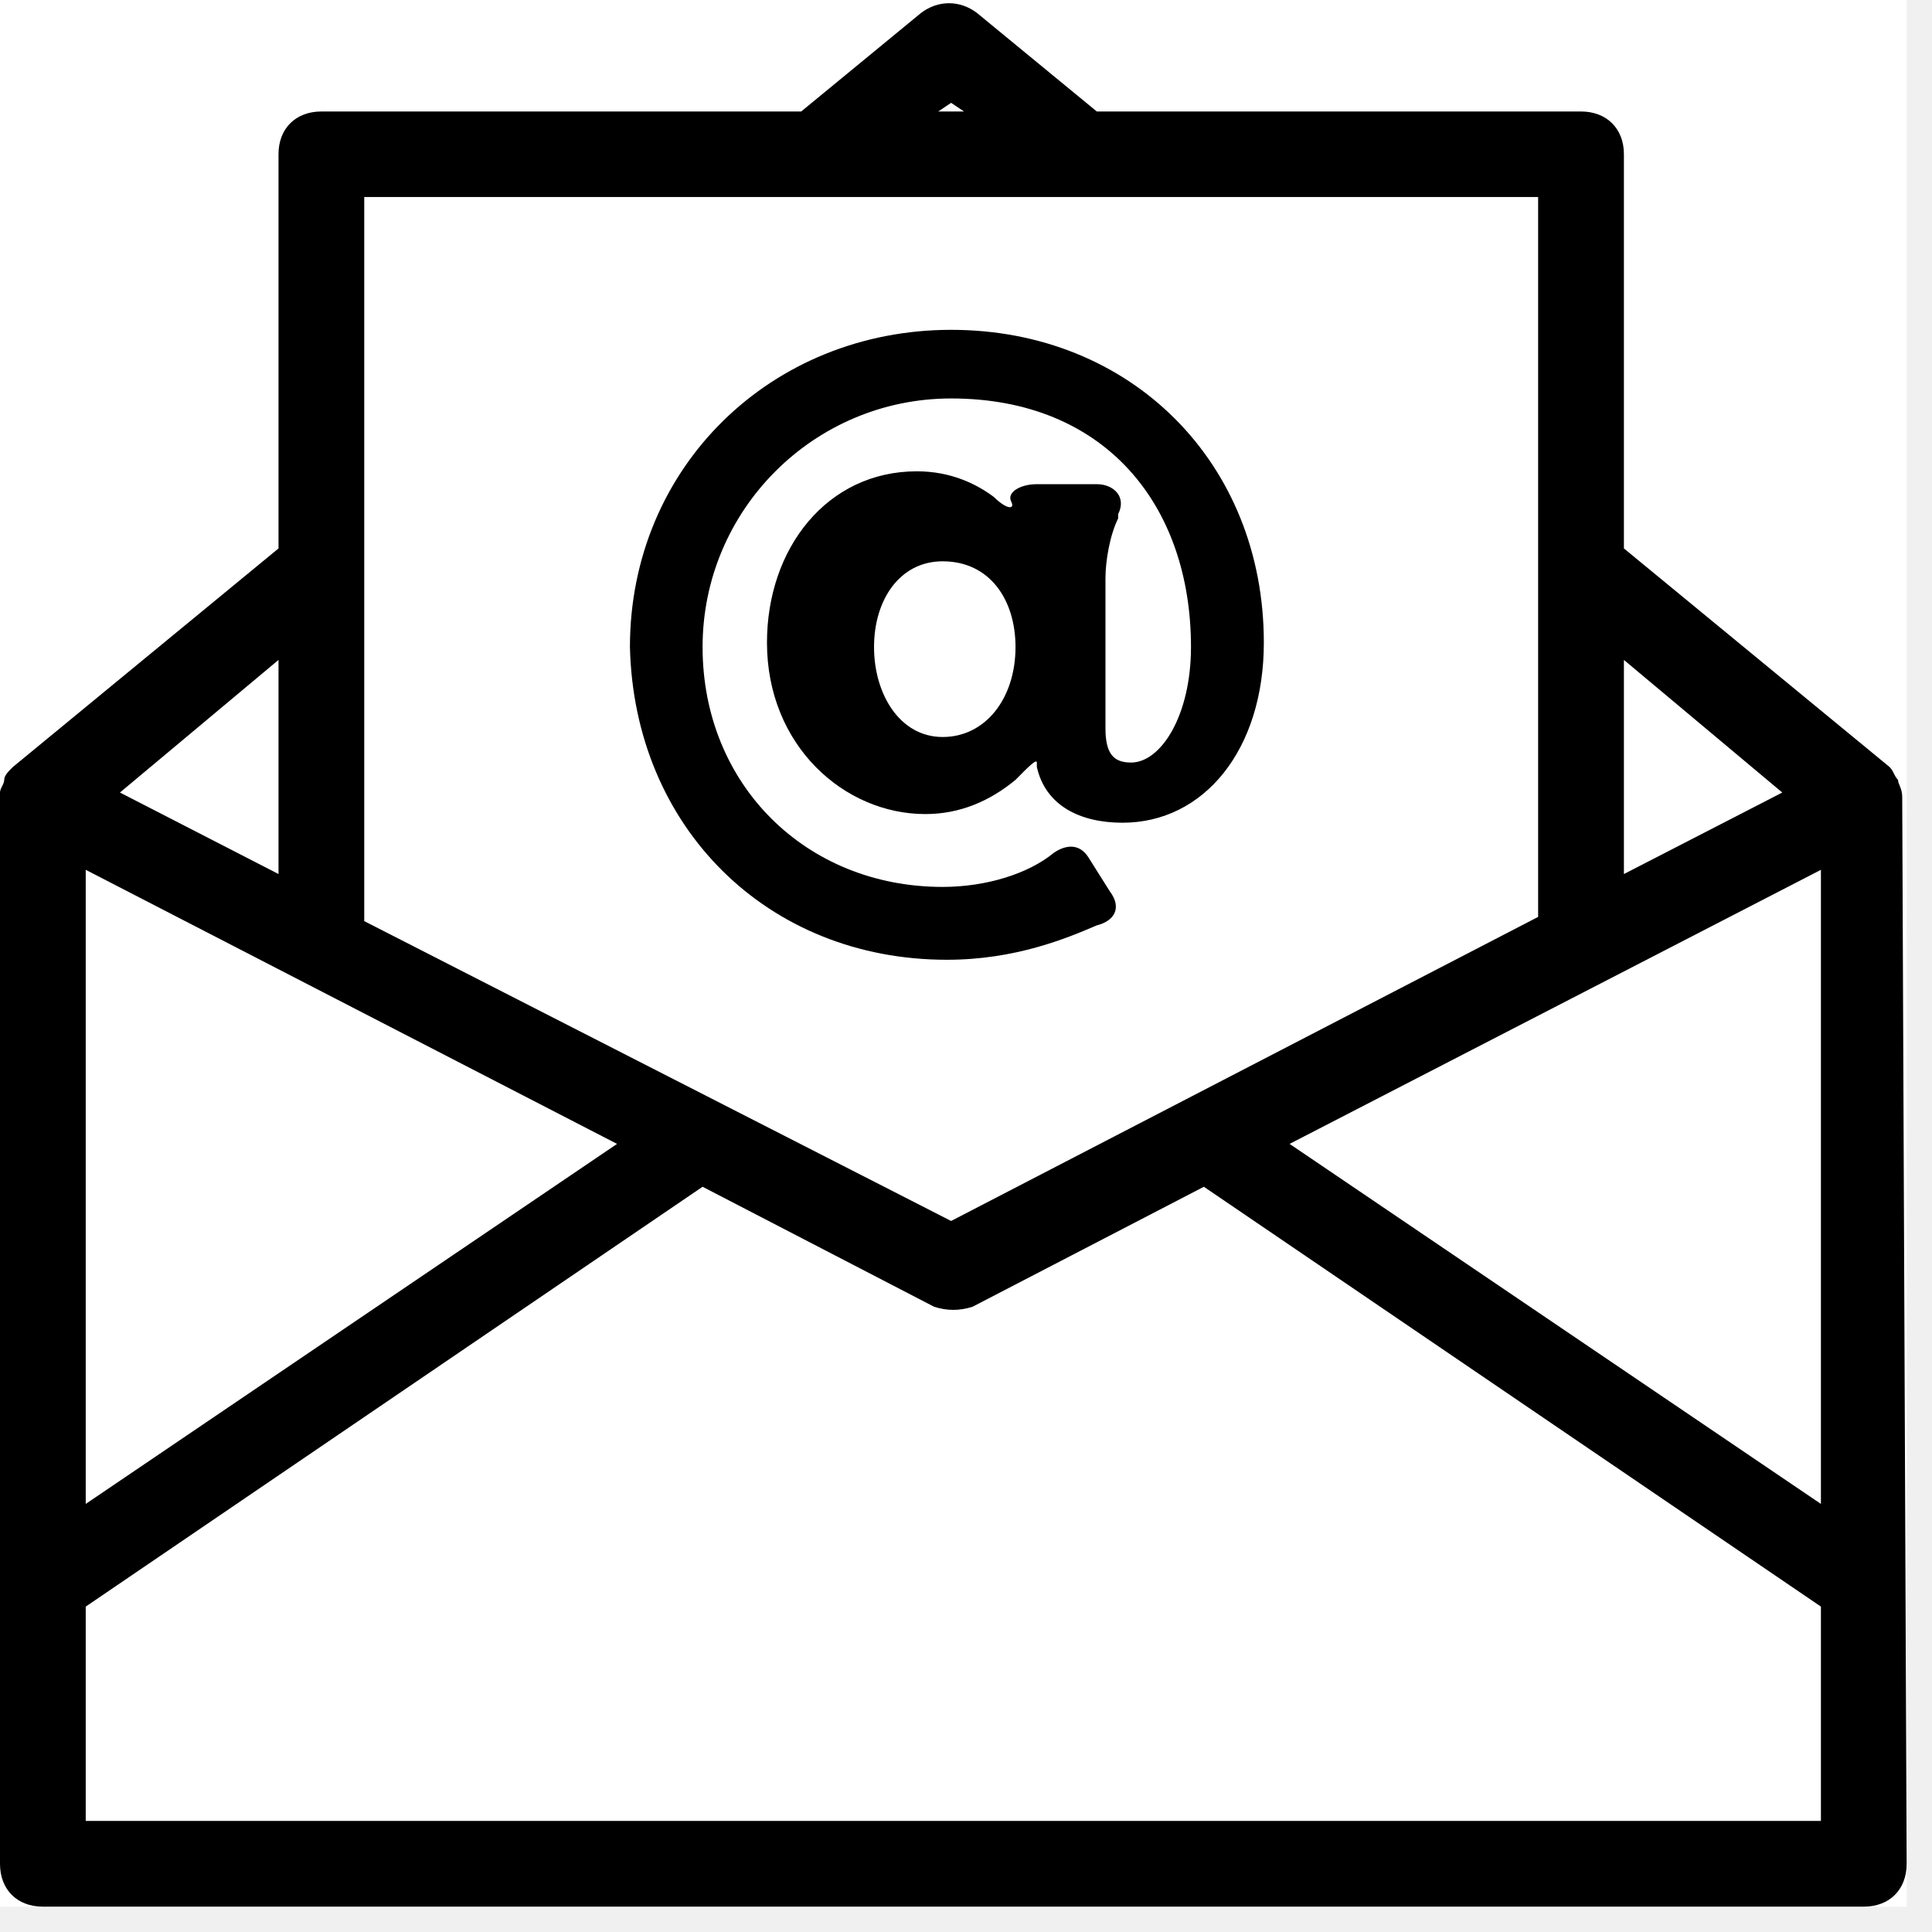
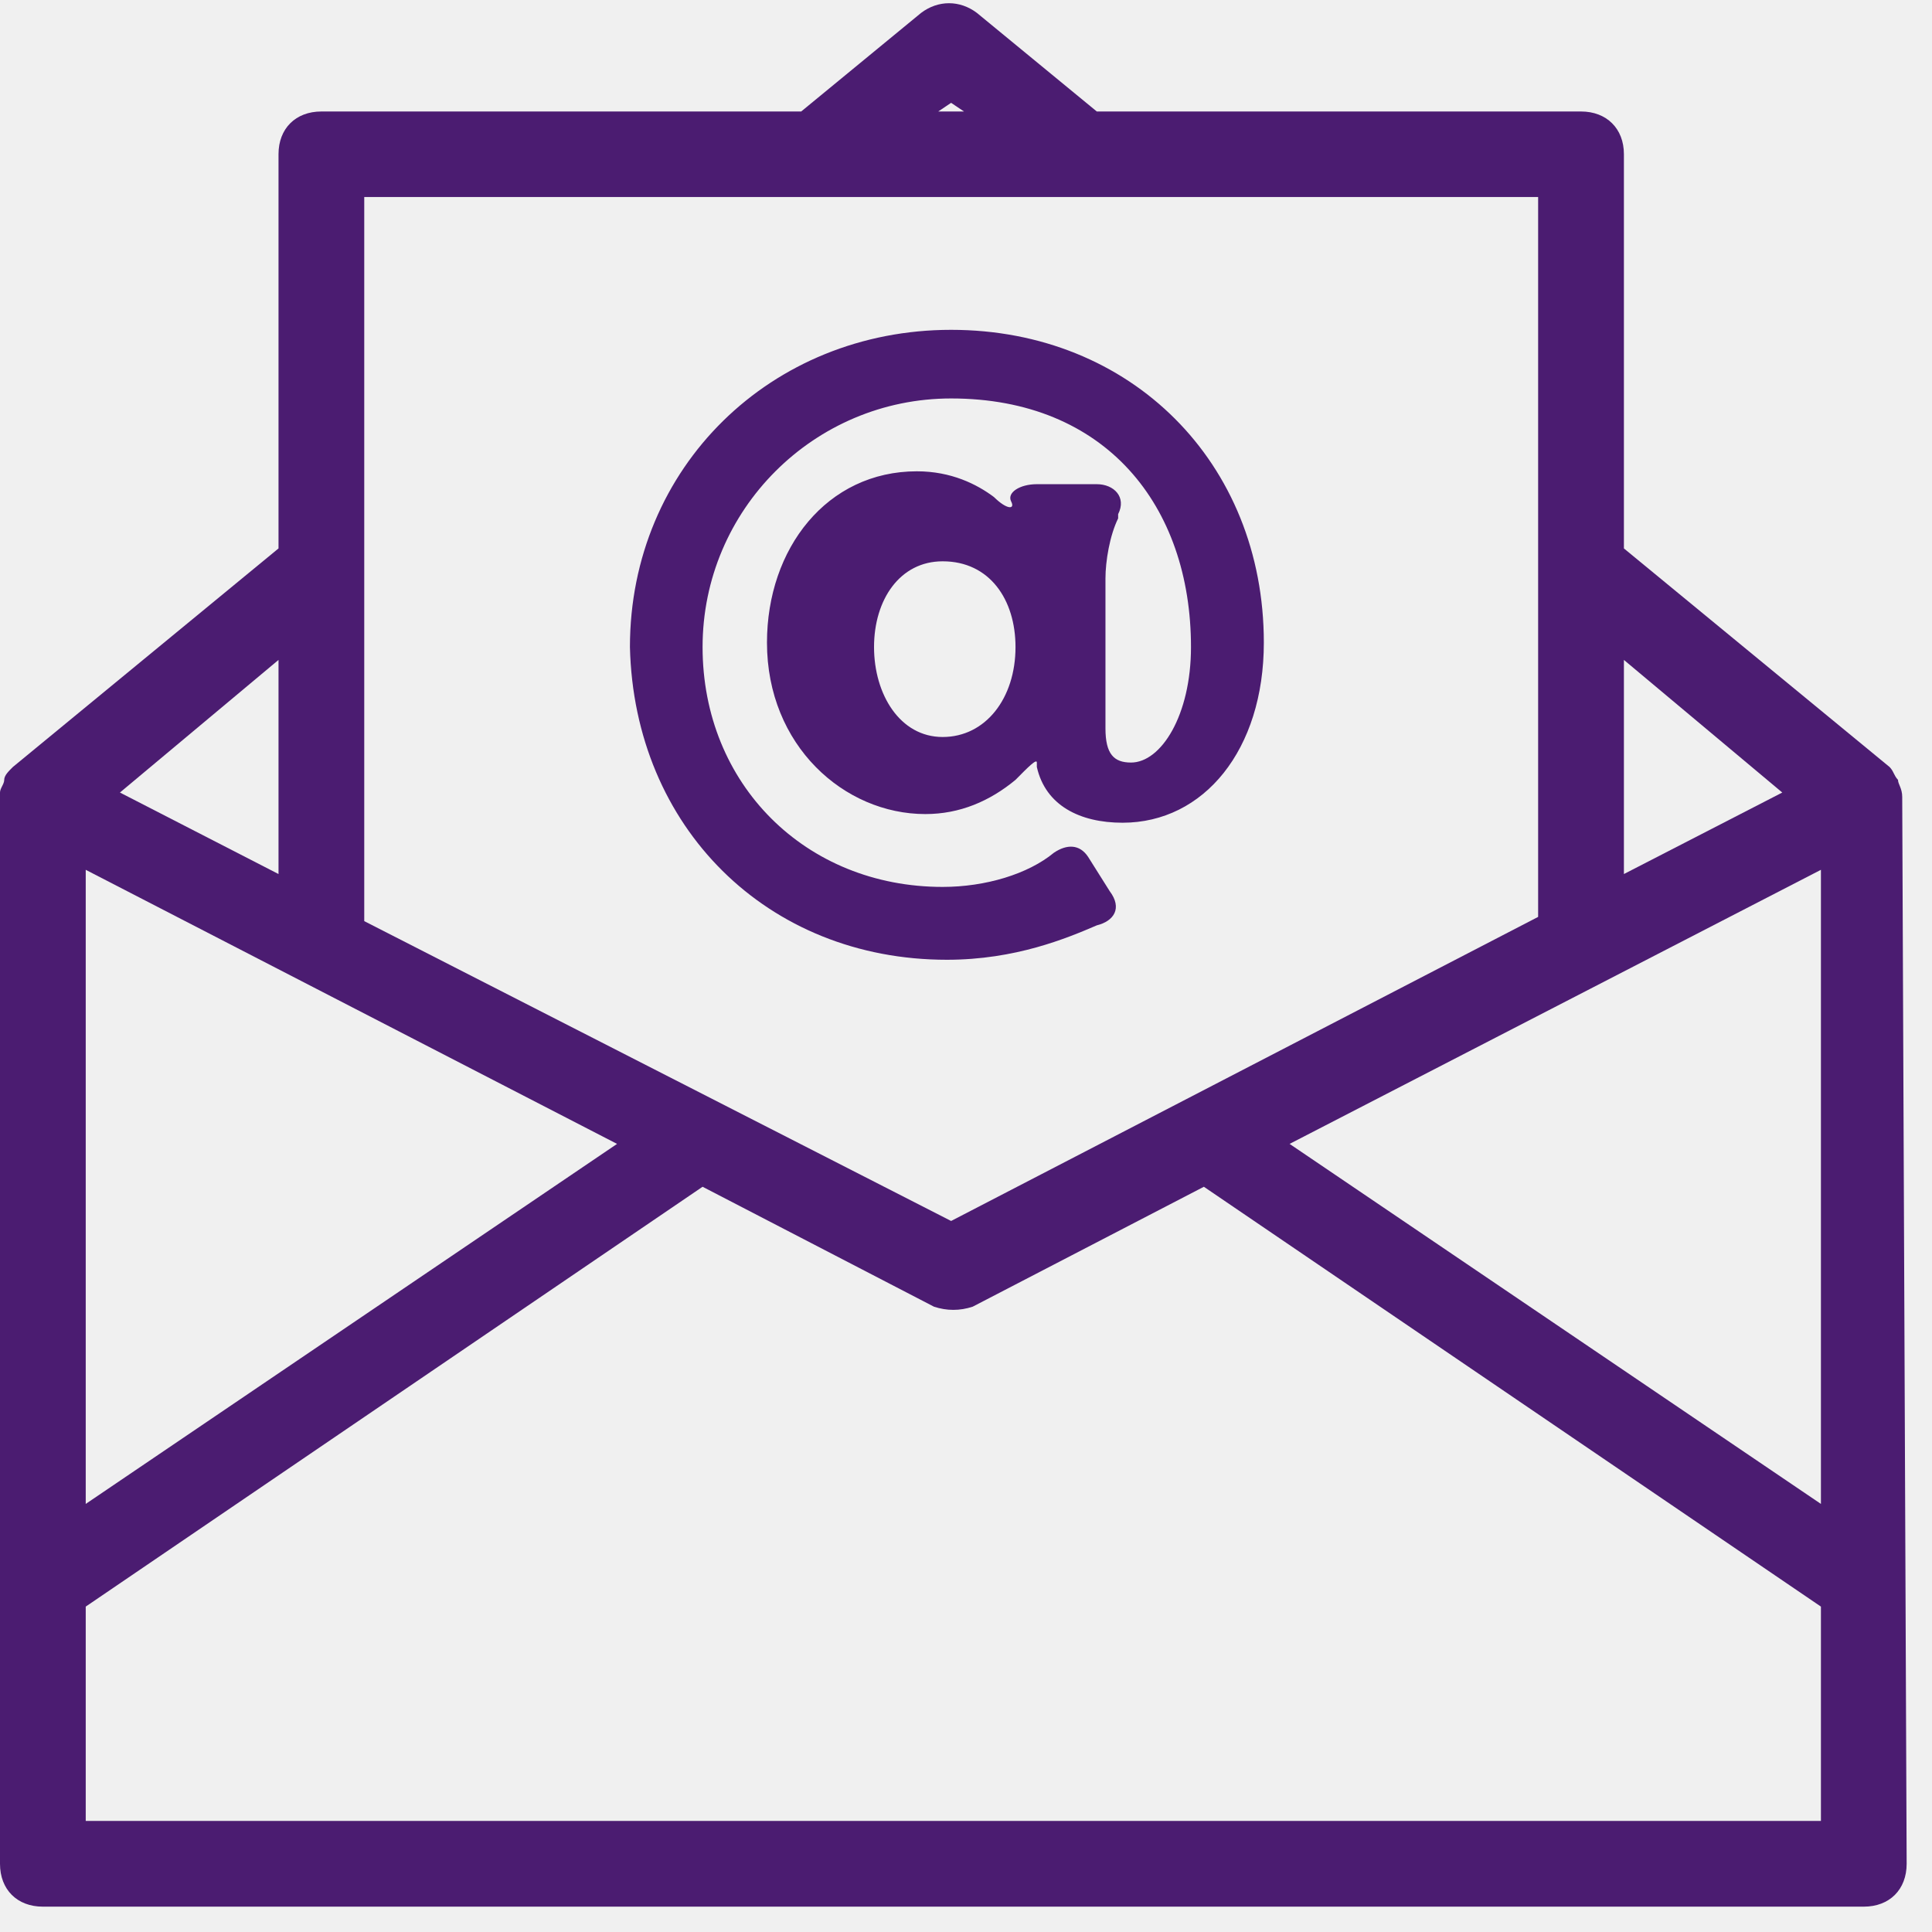
<svg xmlns="http://www.w3.org/2000/svg" width="50" zoomAndPan="magnify" viewBox="0 0 37.5 37.5" height="50" preserveAspectRatio="xMidYMid meet" version="1.0">
  <defs>
-     <clipPath id="8a32e18367">
-       <path d="M 0 0 L 37.008 0 L 37.008 37.008 L 0 37.008 Z M 0 0 " clip-rule="nonzero" />
-     </clipPath>
-     <clipPath id="76a6ebd3bc">
+     <clipPath id="20f2f202eb">
      <path d="M 0 0 L 37.008 0 L 37.008 37.008 L 0 37.008 Z M 0 0 " clip-rule="nonzero" />
    </clipPath>
  </defs>
-   <g clip-path="url(#8a32e18367)">
-     <path fill="#ffffff" d="M 0 0 L 37.008 0 L 37.008 37.008 L 0 37.008 Z M 0 0 " fill-opacity="1" fill-rule="nonzero" />
-     <path fill="#ffffff" d="M 0 0 L 37.008 0 L 37.008 37.008 L 0 37.008 Z M 0 0 " fill-opacity="1" fill-rule="nonzero" />
-   </g>
-   <path fill="#000000" d="M 18.379 18.629 C 19.711 18.629 20.707 18.211 21.289 17.961 C 21.621 17.879 21.789 17.629 21.539 17.297 L 21.121 16.633 C 20.957 16.383 20.707 16.383 20.457 16.551 C 19.957 16.965 19.129 17.215 18.297 17.215 C 15.633 17.215 13.637 15.219 13.637 12.559 C 13.637 9.895 15.801 7.734 18.461 7.734 C 21.457 7.734 23.117 9.812 23.117 12.559 C 23.117 13.887 22.535 14.801 21.953 14.801 C 21.621 14.801 21.457 14.637 21.457 14.137 L 21.457 11.227 C 21.457 10.895 21.539 10.395 21.703 10.062 L 21.703 9.98 C 21.871 9.648 21.621 9.398 21.289 9.398 L 20.125 9.398 C 19.793 9.398 19.543 9.562 19.625 9.73 C 19.711 9.895 19.543 9.895 19.293 9.648 C 18.961 9.398 18.461 9.148 17.797 9.148 C 16.051 9.148 14.887 10.645 14.887 12.473 C 14.887 14.469 16.383 15.801 17.961 15.801 C 18.629 15.801 19.211 15.551 19.711 15.137 C 19.957 14.887 20.125 14.719 20.125 14.801 C 20.125 14.887 20.125 14.887 20.125 14.887 C 20.293 15.633 20.957 15.969 21.789 15.969 C 23.367 15.969 24.531 14.555 24.531 12.473 C 24.531 8.98 21.953 6.402 18.461 6.402 C 14.969 6.402 12.227 9.066 12.227 12.559 C 12.309 16.051 14.887 18.629 18.379 18.629 Z M 18.297 14.305 C 17.465 14.305 16.965 13.473 16.965 12.559 C 16.965 11.641 17.465 10.895 18.297 10.895 C 19.211 10.895 19.711 11.641 19.711 12.559 C 19.711 13.555 19.129 14.305 18.297 14.305 Z M 18.297 14.305 " fill-opacity="1" fill-rule="nonzero" />
-   <g clip-path="url(#76a6ebd3bc)">
-     <path fill="#000000" d="M 36.922 15.469 C 36.922 15.301 36.84 15.219 36.84 15.137 C 36.758 15.051 36.758 14.969 36.676 14.887 L 31.52 10.645 L 31.52 2.992 C 31.52 2.496 31.184 2.164 30.688 2.164 L 21.289 2.164 L 18.961 0.25 C 18.629 0 18.211 0 17.879 0.25 L 15.551 2.164 L 6.238 2.164 C 5.738 2.164 5.406 2.496 5.406 2.992 L 5.406 10.645 L 0.25 14.887 C 0.168 14.969 0.082 15.051 0.082 15.137 C 0.082 15.219 0 15.301 0 15.383 C 0 15.383 0 15.469 0 15.469 C 0 15.469 0 15.469 0 15.551 L 0 36.176 C 0 36.676 0.332 37.008 0.832 37.008 L 36.176 37.008 C 36.676 37.008 37.008 36.676 37.008 36.176 L 36.922 15.469 C 37.008 15.469 36.922 15.469 36.922 15.469 Z M 35.344 16.883 L 35.344 29.191 L 25.031 22.203 Z M 34.594 15.383 L 31.52 16.965 L 31.52 12.809 Z M 18.461 1.996 L 18.711 2.164 L 18.211 2.164 Z M 29.855 3.824 L 29.855 17.797 L 18.461 23.699 L 7.07 17.879 L 7.07 3.824 Z M 1.664 16.883 L 11.977 22.203 L 1.664 29.191 Z M 5.406 16.965 L 2.328 15.383 L 5.406 12.809 Z M 1.664 35.344 L 1.664 31.184 L 13.637 23.035 L 18.129 25.363 C 18.379 25.445 18.629 25.445 18.879 25.363 L 23.367 23.035 L 35.344 31.184 L 35.344 35.344 Z M 1.664 35.344 " fill-opacity="1" fill-rule="nonzero" />
+   <path fill="#4b1c71" d="M 18.379 18.629 C 19.711 18.629 20.707 18.211 21.289 17.961 C 21.621 17.879 21.789 17.629 21.539 17.297 L 21.121 16.633 C 20.957 16.383 20.707 16.383 20.457 16.551 C 19.957 16.965 19.129 17.215 18.297 17.215 C 15.633 17.215 13.637 15.219 13.637 12.559 C 13.637 9.895 15.801 7.734 18.461 7.734 C 21.457 7.734 23.117 9.812 23.117 12.559 C 23.117 13.887 22.535 14.801 21.953 14.801 C 21.621 14.801 21.457 14.637 21.457 14.137 L 21.457 11.227 C 21.457 10.895 21.539 10.395 21.703 10.062 L 21.703 9.98 C 21.871 9.648 21.621 9.398 21.289 9.398 L 20.125 9.398 C 19.793 9.398 19.543 9.562 19.625 9.73 C 19.711 9.895 19.543 9.895 19.293 9.648 C 18.961 9.398 18.461 9.148 17.797 9.148 C 16.051 9.148 14.887 10.645 14.887 12.473 C 14.887 14.469 16.383 15.801 17.961 15.801 C 18.629 15.801 19.211 15.551 19.711 15.137 C 19.957 14.887 20.125 14.719 20.125 14.801 C 20.125 14.887 20.125 14.887 20.125 14.887 C 20.293 15.633 20.957 15.969 21.789 15.969 C 23.367 15.969 24.531 14.555 24.531 12.473 C 24.531 8.98 21.953 6.402 18.461 6.402 C 14.969 6.402 12.227 9.066 12.227 12.559 C 12.309 16.051 14.887 18.629 18.379 18.629 Z M 18.297 14.305 C 17.465 14.305 16.965 13.473 16.965 12.559 C 16.965 11.641 17.465 10.895 18.297 10.895 C 19.211 10.895 19.711 11.641 19.711 12.559 C 19.711 13.555 19.129 14.305 18.297 14.305 Z M 18.297 14.305 " fill-opacity="1" fill-rule="nonzero" />
+   <g clip-path="url(#20f2f202eb)">
+     <path fill="#4b1c71" d="M 36.922 15.469 C 36.922 15.301 36.84 15.219 36.84 15.137 C 36.758 15.051 36.758 14.969 36.676 14.887 L 31.52 10.645 L 31.52 2.992 C 31.52 2.496 31.184 2.164 30.688 2.164 L 21.289 2.164 L 18.961 0.25 C 18.629 0 18.211 0 17.879 0.25 L 15.551 2.164 L 6.238 2.164 C 5.738 2.164 5.406 2.496 5.406 2.992 L 5.406 10.645 L 0.25 14.887 C 0.168 14.969 0.082 15.051 0.082 15.137 C 0.082 15.219 0 15.301 0 15.383 C 0 15.383 0 15.469 0 15.469 C 0 15.469 0 15.469 0 15.551 L 0 36.176 C 0 36.676 0.332 37.008 0.832 37.008 L 36.176 37.008 C 36.676 37.008 37.008 36.676 37.008 36.176 L 36.922 15.469 C 37.008 15.469 36.922 15.469 36.922 15.469 Z M 35.344 16.883 L 35.344 29.191 L 25.031 22.203 Z M 34.594 15.383 L 31.52 16.965 L 31.52 12.809 Z M 18.461 1.996 L 18.711 2.164 L 18.211 2.164 Z M 29.855 3.824 L 29.855 17.797 L 18.461 23.699 L 7.07 17.879 L 7.07 3.824 Z M 1.664 16.883 L 11.977 22.203 L 1.664 29.191 Z M 5.406 16.965 L 2.328 15.383 L 5.406 12.809 Z M 1.664 35.344 L 1.664 31.184 L 13.637 23.035 L 18.129 25.363 C 18.379 25.445 18.629 25.445 18.879 25.363 L 23.367 23.035 L 35.344 31.184 L 35.344 35.344 Z M 1.664 35.344 " fill-opacity="1" fill-rule="nonzero" />
  </g>
</svg>
